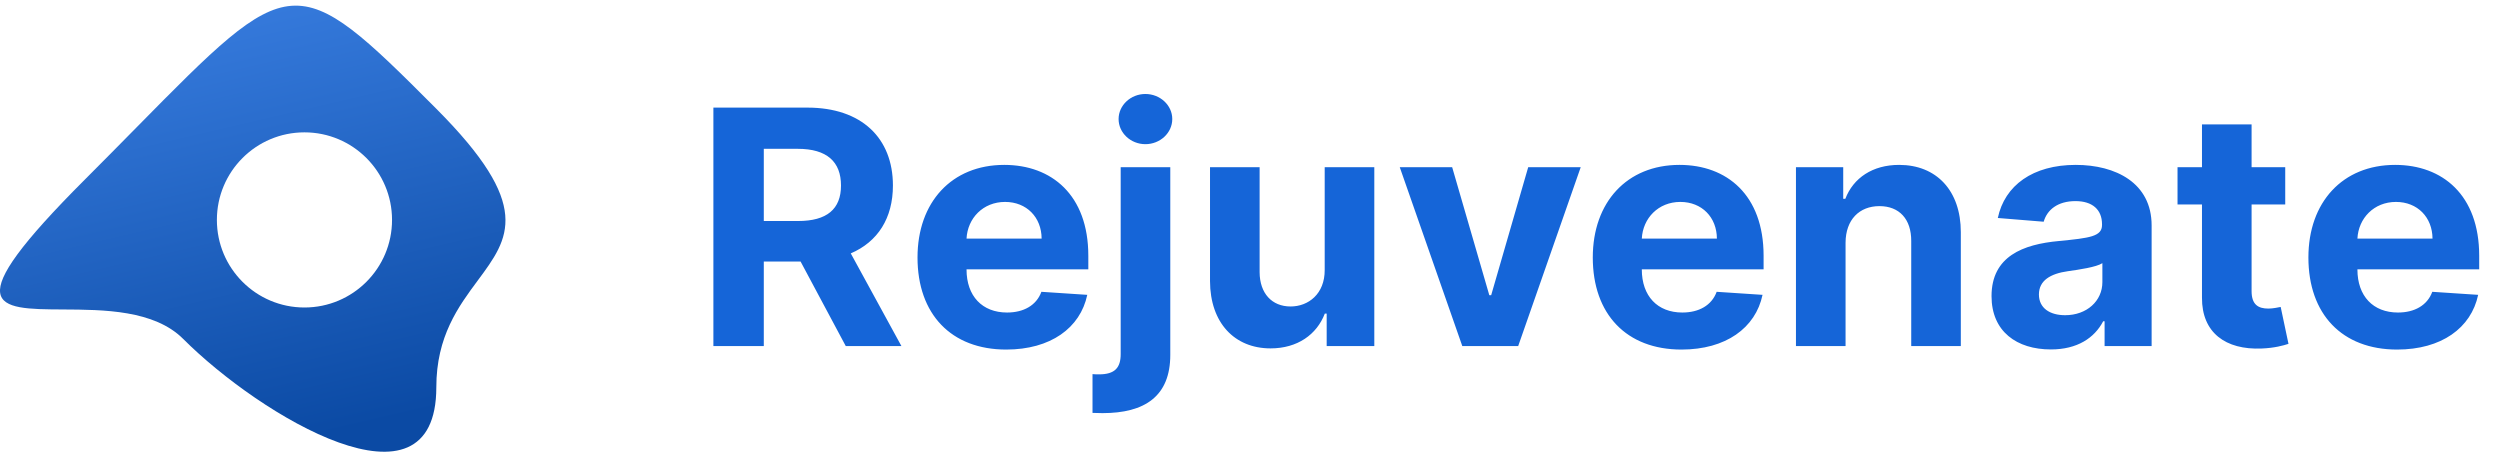
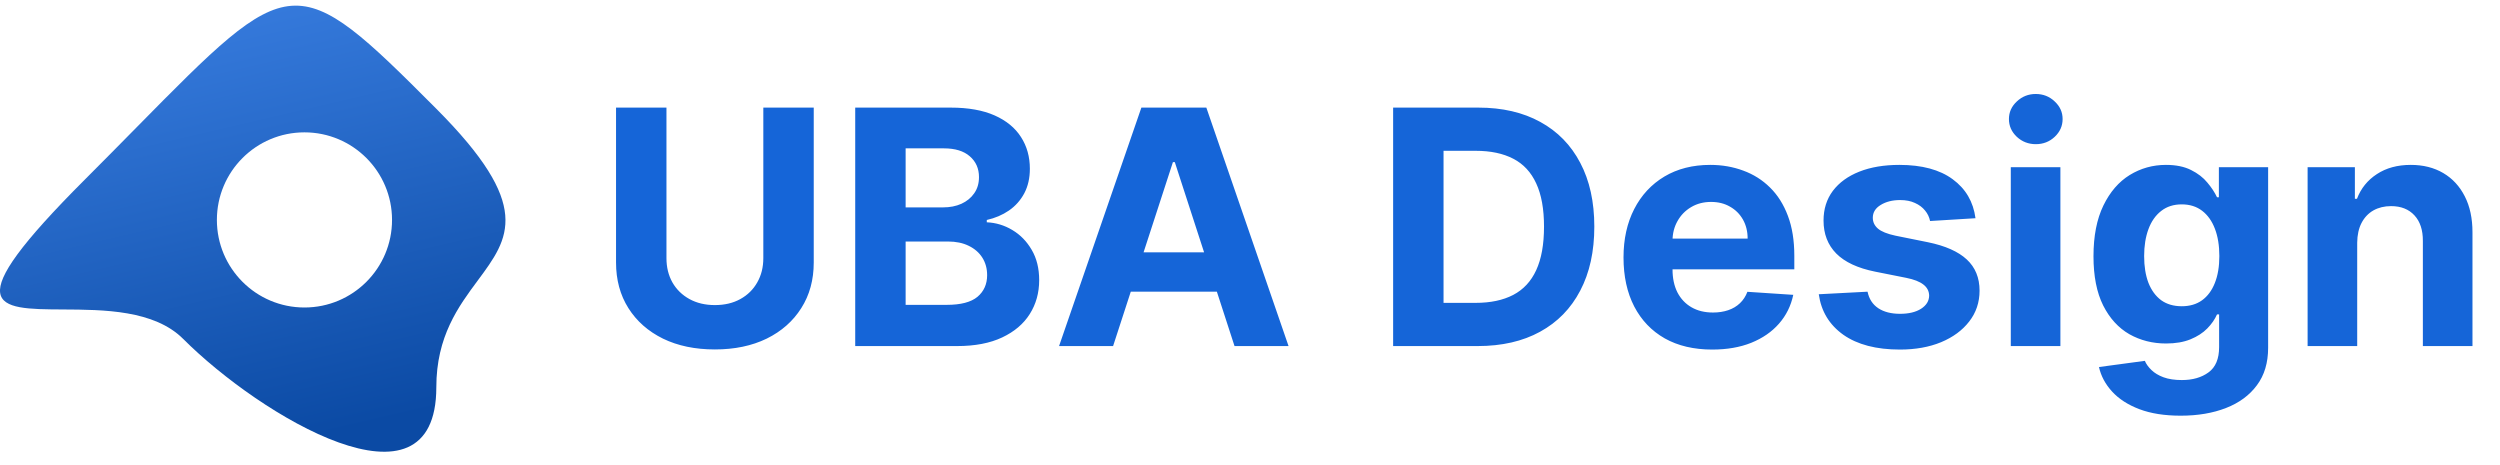
<svg xmlns="http://www.w3.org/2000/svg" width="183" height="34" viewBox="0 0 183 34" fill="none">
  <path fill-rule="evenodd" clip-rule="evenodd" d="M9.956 9.364C8.826 10.511 7.586 11.769 6.215 13.14C-3.257 22.612 -0.319 22.627 4.603 22.653C7.582 22.669 11.288 22.688 13.41 24.81C19.038 30.439 31.939 38.206 31.939 28.344C31.939 24.619 33.564 22.43 34.972 20.532C37.292 17.406 39.025 15.071 31.939 7.962C21.579 -2.432 21.363 -2.212 9.956 9.364ZM22.286 22.509C25.827 22.509 28.697 19.639 28.697 16.099C28.697 12.558 25.827 9.688 22.286 9.688C18.746 9.688 15.876 12.558 15.876 16.099C15.876 19.639 18.746 22.509 22.286 22.509Z" fill="url(#paint0_linear)" />
-   <path d="M52.22 25.332H55.91V19.144H58.603L61.91 25.332H65.984L62.276 18.548C64.262 17.695 65.362 15.965 65.362 13.579C65.362 10.11 63.069 7.877 59.106 7.877H52.22V25.332ZM55.91 16.178V10.894H58.399C60.529 10.894 61.561 11.84 61.561 13.579C61.561 15.309 60.529 16.178 58.416 16.178H55.91ZM73.656 25.588C76.895 25.588 79.077 24.011 79.588 21.582L76.23 21.36C75.864 22.358 74.926 22.877 73.716 22.877C71.901 22.877 70.75 21.676 70.75 19.724V19.715H79.665V18.718C79.665 14.269 76.972 12.07 73.512 12.07C69.659 12.07 67.162 14.806 67.162 18.846C67.162 22.997 69.625 25.588 73.656 25.588ZM70.75 17.465C70.827 15.974 71.96 14.781 73.571 14.781C75.148 14.781 76.239 15.906 76.247 17.465H70.75ZM82.034 12.241V25.92C82.034 26.909 81.617 27.403 80.449 27.403C80.296 27.403 80.159 27.403 79.972 27.386V30.224C80.236 30.233 80.449 30.241 80.705 30.241C83.79 30.241 85.665 29.014 85.665 25.98V12.241H82.034ZM83.841 10.553C84.924 10.553 85.81 9.727 85.81 8.713C85.81 7.707 84.924 6.88 83.841 6.88C82.767 6.88 81.881 7.707 81.881 8.713C81.881 9.727 82.767 10.553 83.841 10.553ZM96.968 19.758C96.977 21.514 95.775 22.434 94.471 22.434C93.099 22.434 92.213 21.471 92.204 19.928V12.241H88.573V20.576C88.582 23.636 90.372 25.502 93.005 25.502C94.974 25.502 96.389 24.488 96.977 22.954H97.113V25.332H100.599V12.241H96.968V19.758ZM115.708 12.241H111.864L109.154 21.608H109.017L106.299 12.241H102.463L107.04 25.332H111.131L115.708 12.241ZM123.086 25.588C126.325 25.588 128.507 24.011 129.018 21.582L125.66 21.36C125.294 22.358 124.356 22.877 123.146 22.877C121.33 22.877 120.18 21.676 120.18 19.724V19.715H129.095V18.718C129.095 14.269 126.402 12.07 122.941 12.07C119.089 12.07 116.592 14.806 116.592 18.846C116.592 22.997 119.055 25.588 123.086 25.588ZM120.18 17.465C120.257 15.974 121.39 14.781 123.001 14.781C124.578 14.781 125.669 15.906 125.677 17.465H120.18ZM135.095 17.764C135.103 16.076 136.109 15.088 137.575 15.088C139.032 15.088 139.91 16.042 139.902 17.644V25.332H143.532V16.997C143.532 13.945 141.742 12.07 139.015 12.07C137.072 12.07 135.666 13.025 135.078 14.551H134.924V12.241H131.464V25.332H135.095V17.764ZM150.127 25.579C152.061 25.579 153.314 24.735 153.953 23.517H154.056V25.332H157.499V16.502C157.499 13.383 154.857 12.07 151.942 12.07C148.806 12.07 146.743 13.57 146.24 15.957L149.598 16.23C149.845 15.36 150.621 14.721 151.925 14.721C153.161 14.721 153.868 15.343 153.868 16.417V16.468C153.868 17.312 152.973 17.423 150.698 17.644C148.107 17.883 145.78 18.752 145.78 21.676C145.78 24.267 147.629 25.579 150.127 25.579ZM151.166 23.073C150.05 23.073 149.249 22.553 149.249 21.556C149.249 20.534 150.093 20.031 151.371 19.852C152.164 19.741 153.459 19.553 153.894 19.264V20.653C153.894 22.025 152.76 23.073 151.166 23.073ZM167.279 12.241H164.816V9.105H161.185V12.241H159.395V14.968H161.185V21.787C161.168 24.352 162.915 25.622 165.549 25.511C166.486 25.477 167.151 25.289 167.517 25.17L166.946 22.468C166.767 22.502 166.384 22.588 166.043 22.588C165.318 22.588 164.816 22.315 164.816 21.309V14.968H167.279V12.241ZM175.469 25.588C178.708 25.588 180.889 24.011 181.401 21.582L178.043 21.36C177.676 22.358 176.739 22.877 175.529 22.877C173.713 22.877 172.563 21.676 172.563 19.724V19.715H181.477V18.718C181.477 14.269 178.784 12.07 175.324 12.07C171.472 12.07 168.975 14.806 168.975 18.846C168.975 22.997 171.438 25.588 175.469 25.588ZM172.563 17.465C172.639 15.974 173.773 14.781 175.384 14.781C176.96 14.781 178.051 15.906 178.06 17.465H172.563Z" fill="#1565D8" />
+   <path d="M55.875 7.877H59.566V19.213C59.566 20.485 59.262 21.599 58.654 22.553C58.052 23.508 57.208 24.252 56.123 24.787C55.037 25.315 53.773 25.579 52.33 25.579C50.881 25.579 49.614 25.315 48.529 24.787C47.444 24.252 46.6 23.508 45.998 22.553C45.395 21.599 45.094 20.485 45.094 19.213V7.877H48.785V18.897C48.785 19.562 48.929 20.153 49.219 20.67C49.515 21.187 49.929 21.593 50.464 21.889C50.998 22.184 51.62 22.332 52.33 22.332C53.046 22.332 53.668 22.184 54.197 21.889C54.731 21.593 55.142 21.187 55.432 20.67C55.728 20.153 55.875 19.562 55.875 18.897V7.877ZM62.602 25.332V7.877H69.591C70.875 7.877 71.946 8.068 72.804 8.448C73.662 8.829 74.307 9.357 74.738 10.034C75.17 10.704 75.386 11.477 75.386 12.352C75.386 13.034 75.25 13.633 74.977 14.15C74.704 14.662 74.329 15.082 73.852 15.412C73.38 15.735 72.841 15.965 72.233 16.102V16.272C72.897 16.301 73.52 16.488 74.099 16.835C74.684 17.181 75.159 17.667 75.522 18.292C75.886 18.912 76.068 19.65 76.068 20.508C76.068 21.434 75.838 22.261 75.378 22.988C74.923 23.71 74.25 24.281 73.358 24.701C72.466 25.122 71.366 25.332 70.059 25.332H62.602ZM66.292 22.315H69.301C70.329 22.315 71.079 22.119 71.551 21.727C72.022 21.329 72.258 20.801 72.258 20.142C72.258 19.659 72.142 19.233 71.909 18.863C71.676 18.494 71.344 18.204 70.912 17.994C70.486 17.784 69.977 17.678 69.386 17.678H66.292V22.315ZM66.292 15.181H69.028C69.534 15.181 69.983 15.093 70.375 14.917C70.772 14.735 71.085 14.48 71.312 14.15C71.545 13.82 71.662 13.426 71.662 12.965C71.662 12.335 71.437 11.826 70.988 11.44C70.545 11.053 69.915 10.86 69.096 10.86H66.292V15.181ZM81.478 25.332H77.523L83.549 7.877H88.304L94.322 25.332H90.367L85.995 11.866H85.858L81.478 25.332ZM81.231 18.471H90.572V21.352H81.231V18.471ZM108.165 25.332H101.977V7.877H108.216C109.971 7.877 111.483 8.227 112.75 8.926C114.017 9.619 114.991 10.616 115.673 11.917C116.361 13.218 116.704 14.775 116.704 16.588C116.704 18.406 116.361 19.968 115.673 21.275C114.991 22.582 114.011 23.585 112.733 24.284C111.46 24.983 109.937 25.332 108.165 25.332ZM105.667 22.17H108.011C109.102 22.17 110.02 21.977 110.764 21.59C111.514 21.198 112.076 20.593 112.451 19.775C112.832 18.951 113.022 17.889 113.022 16.588C113.022 15.298 112.832 14.244 112.451 13.426C112.076 12.607 111.517 12.005 110.772 11.619C110.028 11.232 109.111 11.039 108.02 11.039H105.667V22.17ZM125.336 25.588C123.989 25.588 122.83 25.315 121.858 24.769C120.892 24.218 120.148 23.44 119.625 22.434C119.103 21.423 118.841 20.227 118.841 18.846C118.841 17.5 119.103 16.318 119.625 15.301C120.148 14.284 120.884 13.491 121.833 12.923C122.787 12.355 123.907 12.07 125.191 12.07C126.054 12.07 126.858 12.21 127.603 12.488C128.353 12.761 129.006 13.173 129.563 13.724C130.125 14.275 130.563 14.968 130.875 15.803C131.188 16.633 131.344 17.605 131.344 18.718V19.715H120.29V17.465H127.927C127.927 16.943 127.813 16.48 127.586 16.076C127.358 15.673 127.043 15.357 126.64 15.13C126.242 14.897 125.779 14.781 125.25 14.781C124.699 14.781 124.211 14.909 123.785 15.164C123.364 15.414 123.035 15.752 122.796 16.178C122.557 16.599 122.435 17.068 122.429 17.585V19.724C122.429 20.372 122.549 20.931 122.787 21.403C123.032 21.875 123.375 22.238 123.819 22.494C124.262 22.75 124.787 22.877 125.395 22.877C125.799 22.877 126.168 22.82 126.503 22.707C126.839 22.593 127.125 22.423 127.364 22.195C127.603 21.968 127.785 21.69 127.91 21.36L131.267 21.582C131.097 22.389 130.748 23.093 130.219 23.695C129.696 24.292 129.02 24.758 128.191 25.093C127.367 25.423 126.415 25.588 125.336 25.588ZM144.606 15.974L141.282 16.178C141.225 15.894 141.103 15.639 140.915 15.412C140.728 15.178 140.481 14.994 140.174 14.857C139.873 14.715 139.512 14.644 139.091 14.644C138.529 14.644 138.054 14.764 137.668 15.002C137.282 15.235 137.089 15.548 137.089 15.94C137.089 16.252 137.214 16.517 137.464 16.733C137.714 16.948 138.142 17.122 138.75 17.252L141.12 17.73C142.392 17.991 143.341 18.412 143.966 18.991C144.591 19.57 144.904 20.332 144.904 21.275C144.904 22.133 144.651 22.886 144.145 23.534C143.645 24.181 142.958 24.687 142.083 25.051C141.214 25.409 140.211 25.588 139.074 25.588C137.341 25.588 135.961 25.227 134.932 24.505C133.91 23.778 133.31 22.789 133.134 21.539L136.705 21.352C136.813 21.88 137.074 22.284 137.489 22.562C137.904 22.835 138.435 22.971 139.083 22.971C139.719 22.971 140.231 22.849 140.617 22.605C141.009 22.355 141.208 22.034 141.214 21.642C141.208 21.312 141.069 21.042 140.796 20.832C140.523 20.616 140.103 20.451 139.535 20.338L137.267 19.886C135.989 19.63 135.037 19.187 134.412 18.556C133.793 17.926 133.483 17.122 133.483 16.144C133.483 15.303 133.711 14.579 134.165 13.971C134.625 13.363 135.27 12.894 136.1 12.565C136.935 12.235 137.912 12.07 139.032 12.07C140.685 12.07 141.986 12.42 142.935 13.119C143.89 13.818 144.446 14.769 144.606 15.974ZM147.19 25.332V12.241H150.821V25.332H147.19ZM149.022 10.553C148.483 10.553 148.02 10.374 147.633 10.017C147.247 9.653 147.054 9.218 147.054 8.713C147.054 8.213 147.247 7.784 147.633 7.426C148.02 7.062 148.48 6.88 149.014 6.88C149.559 6.88 150.022 7.062 150.403 7.426C150.79 7.784 150.983 8.213 150.983 8.713C150.983 9.218 150.79 9.653 150.403 10.017C150.022 10.374 149.562 10.553 149.022 10.553ZM159.627 30.428C158.451 30.428 157.442 30.269 156.601 29.951C155.766 29.633 155.101 29.204 154.607 28.664C154.113 28.125 153.792 27.525 153.644 26.866L157.002 26.414C157.104 26.653 157.266 26.877 157.488 27.088C157.709 27.303 158.002 27.48 158.366 27.616C158.735 27.752 159.184 27.82 159.712 27.82C160.502 27.82 161.152 27.633 161.664 27.258C162.181 26.883 162.439 26.267 162.439 25.409V23.014H162.286C162.127 23.377 161.888 23.721 161.57 24.045C161.252 24.369 160.843 24.633 160.343 24.838C159.843 25.042 159.246 25.144 158.553 25.144C157.57 25.144 156.675 24.917 155.868 24.463C155.067 24.002 154.428 23.301 153.951 22.358C153.479 21.409 153.243 20.21 153.243 18.761C153.243 17.278 153.485 16.039 153.968 15.045C154.451 14.051 155.093 13.306 155.894 12.812C156.701 12.318 157.584 12.07 158.544 12.07C159.277 12.07 159.891 12.195 160.385 12.445C160.88 12.69 161.277 12.997 161.579 13.366C161.885 13.73 162.121 14.088 162.286 14.44H162.422V12.241H166.027V25.46C166.027 26.551 165.755 27.463 165.209 28.195C164.664 28.934 163.908 29.491 162.942 29.866C161.982 30.241 160.877 30.428 159.627 30.428ZM159.704 22.417C160.289 22.417 160.783 22.272 161.187 21.983C161.596 21.687 161.908 21.267 162.124 20.721C162.346 20.17 162.456 19.511 162.456 18.744C162.456 17.977 162.348 17.312 162.133 16.75C161.917 16.181 161.604 15.741 161.195 15.428C160.786 15.116 160.289 14.96 159.704 14.96C159.107 14.96 158.604 15.122 158.195 15.445C157.786 15.764 157.476 16.207 157.266 16.775C157.056 17.343 156.951 18 156.951 18.744C156.951 19.5 157.056 20.153 157.266 20.704C157.482 21.25 157.792 21.673 158.195 21.974C158.604 22.269 159.107 22.417 159.704 22.417ZM172.547 17.764V25.332H168.917V12.241H172.377V14.551H172.53C172.82 13.789 173.306 13.187 173.988 12.744C174.669 12.295 175.496 12.07 176.468 12.07C177.377 12.07 178.169 12.269 178.846 12.667C179.522 13.065 180.047 13.633 180.422 14.372C180.797 15.105 180.985 15.98 180.985 16.997V25.332H177.354V17.644C177.36 16.843 177.155 16.218 176.741 15.769C176.326 15.315 175.755 15.088 175.027 15.088C174.539 15.088 174.107 15.193 173.732 15.403C173.363 15.613 173.073 15.92 172.863 16.323C172.658 16.721 172.553 17.201 172.547 17.764Z" fill="#1565D8" />
  <defs>
    <linearGradient id="paint0_linear" x1="-3.39121e-07" y1="1.306" x2="7.998" y2="35.523" gradientUnits="userSpaceOnUse">
      <stop stop-color="#3A7FE2" />
      <stop offset="1" stop-color="#0B4AA4" />
    </linearGradient>
  </defs>
</svg>
